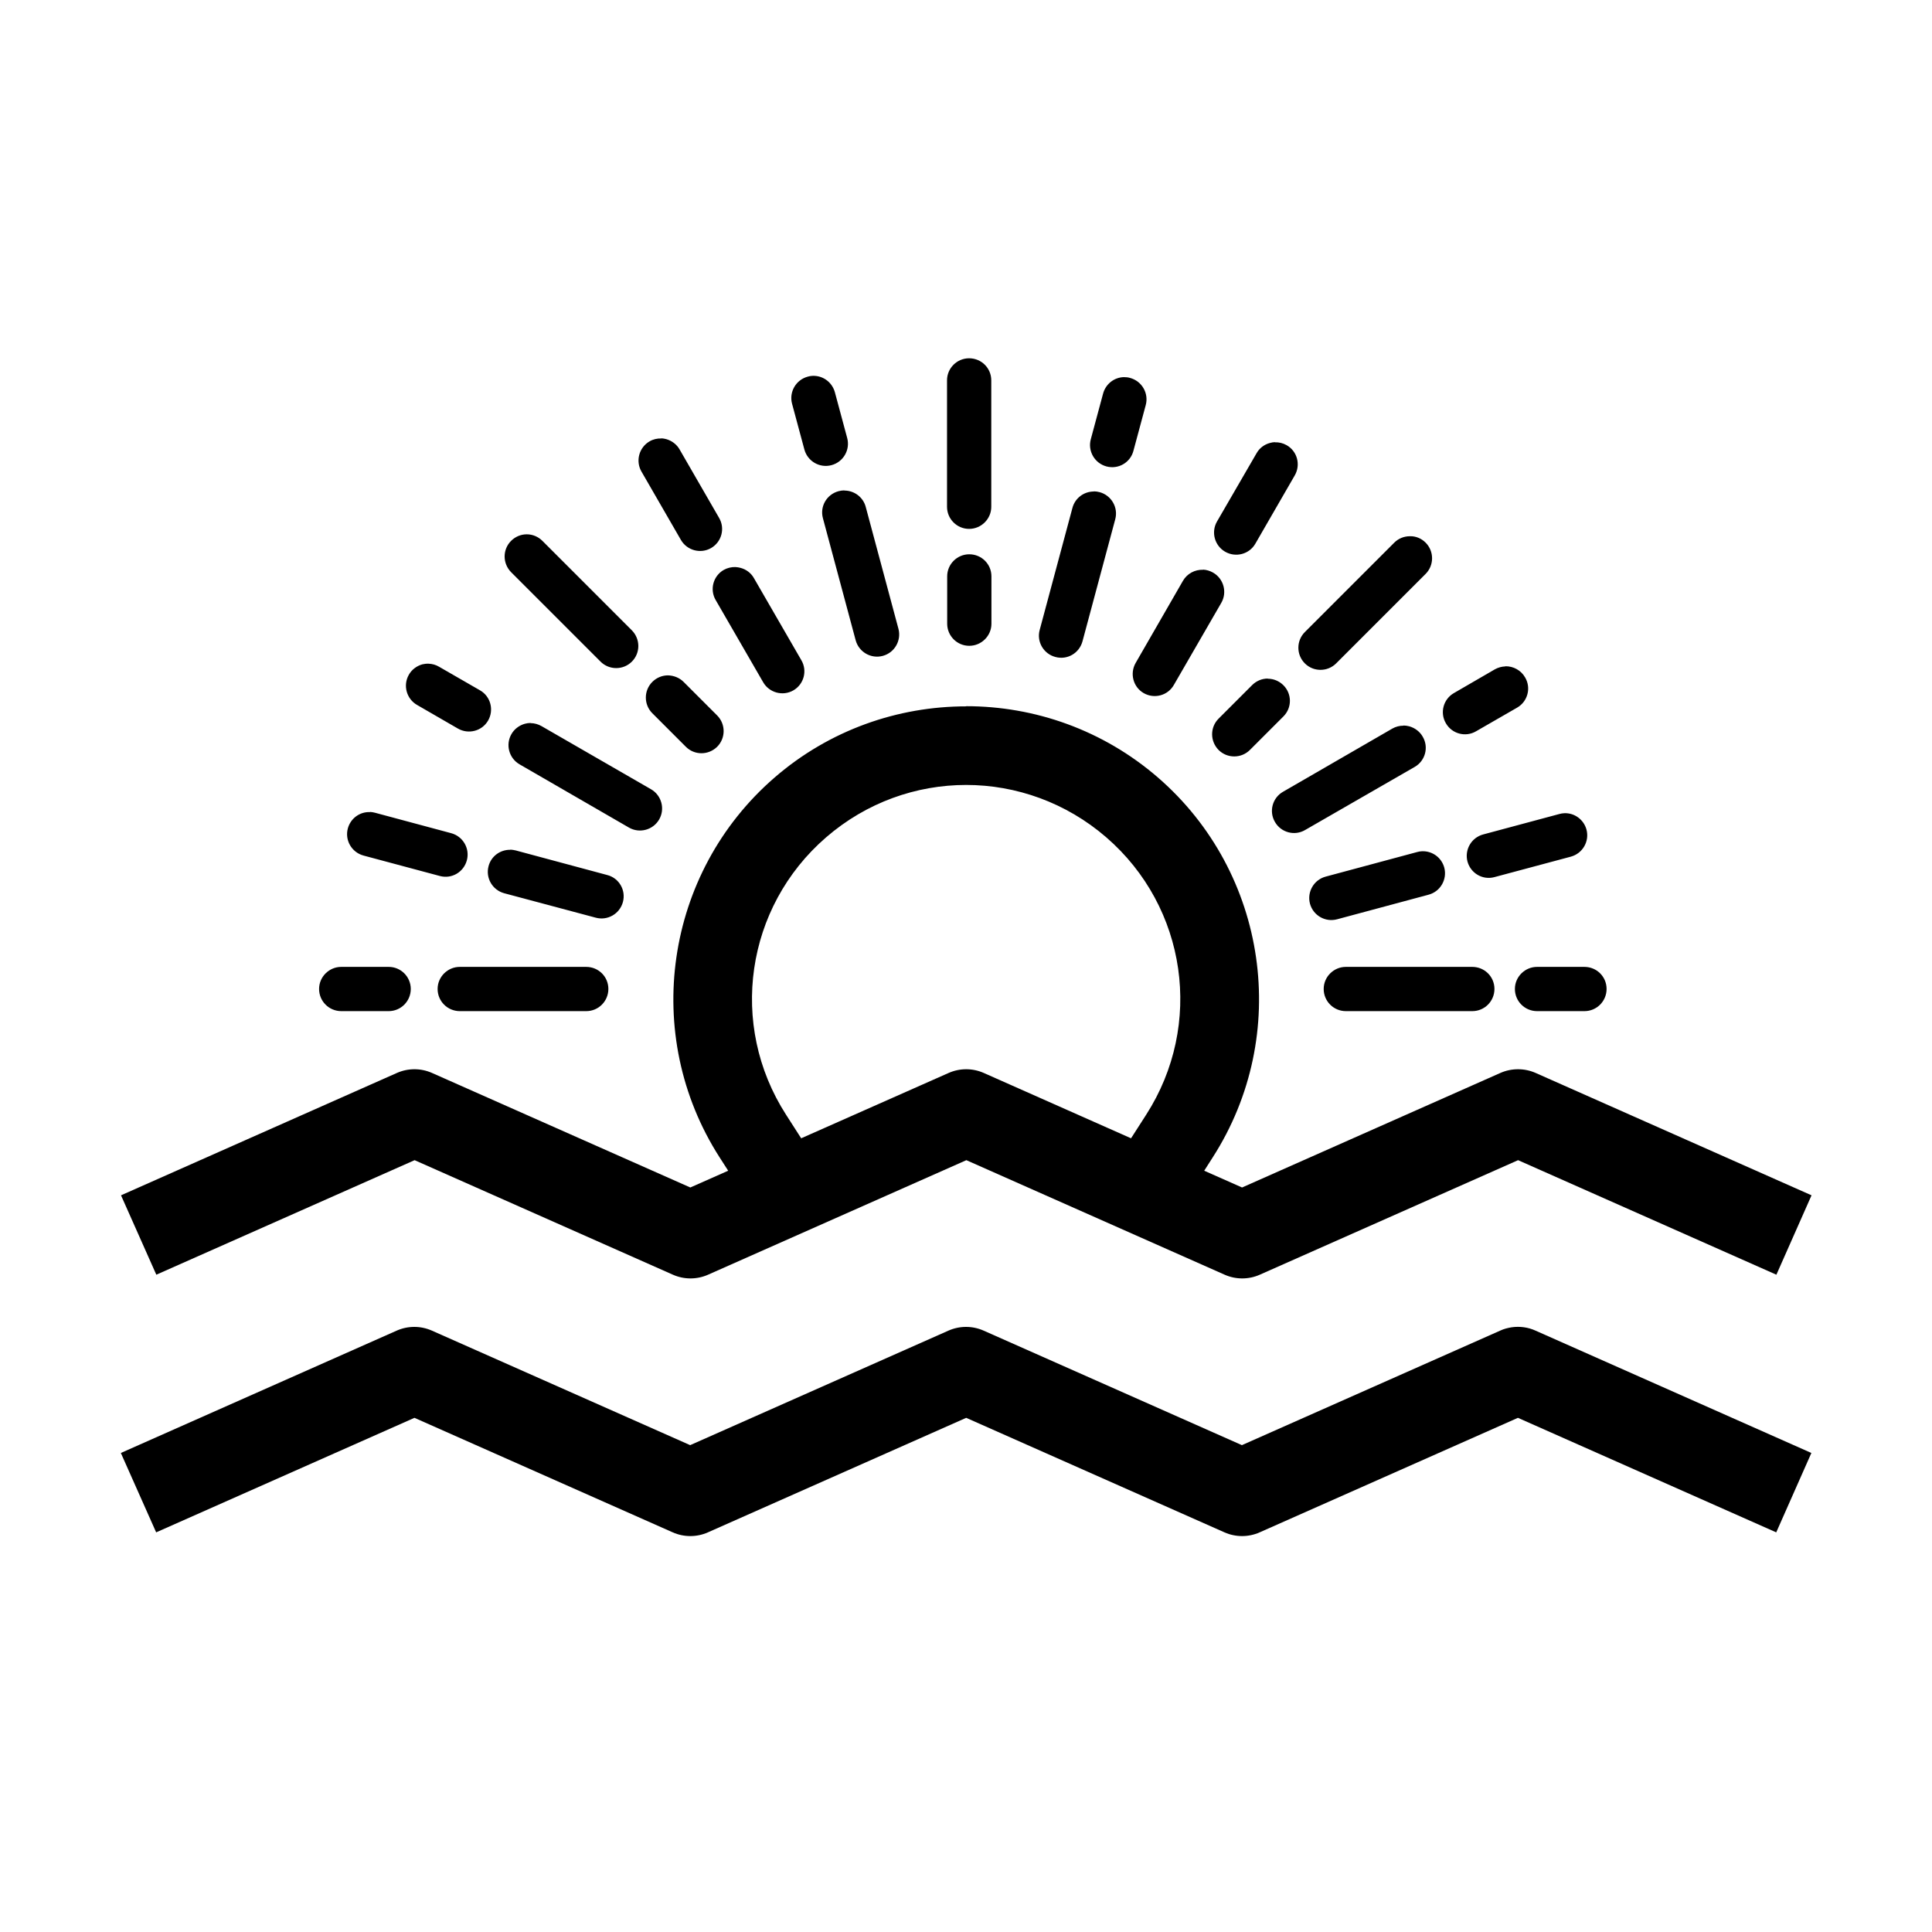
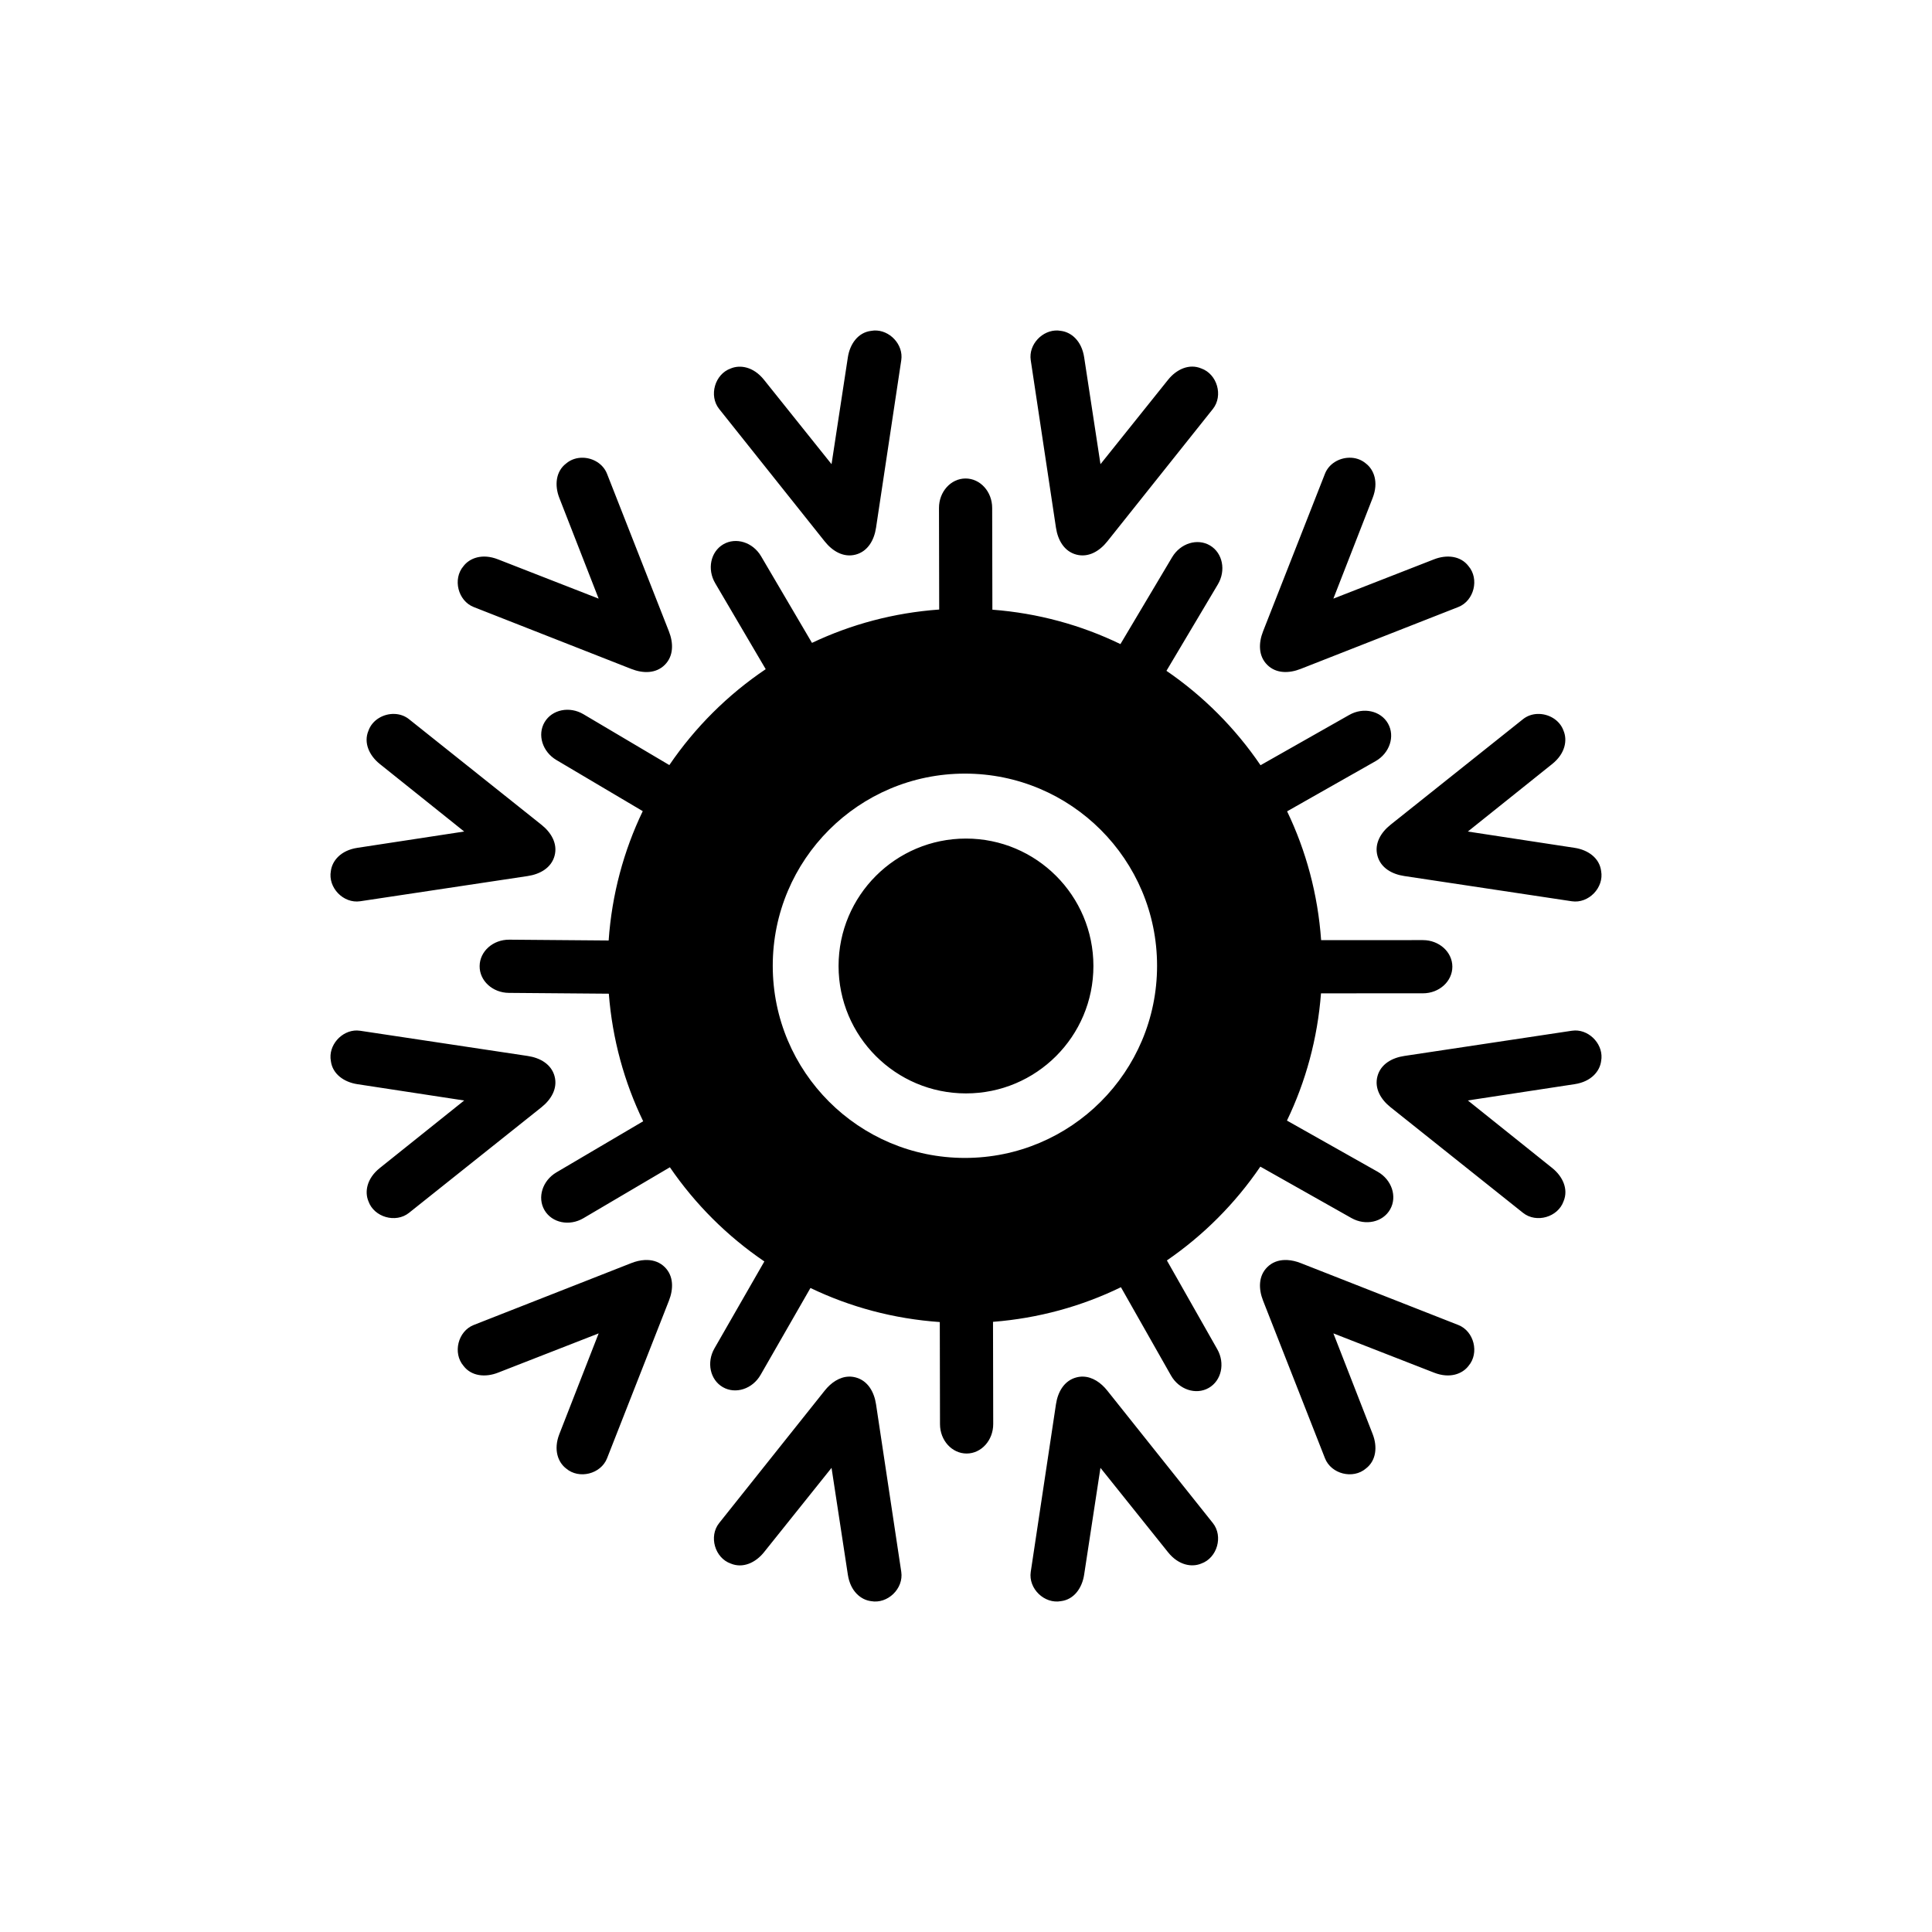
- <svg xmlns="http://www.w3.org/2000/svg" width="16" height="16" viewBox="0 0 16 16" version="1.1" id="svg75102">
-   <defs id="defs75099" />
-   <g id="layer1" transform="matrix(1.322892,0,0,1.322892,-197.4832,-114.1141)">
-     <path id="path1128" style="font-weight:bold;font-size:10.121px;line-height:1.25;font-family:Rubik;-inkscape-font-specification:'Rubik Bold';letter-spacing:0.776px;fill:#000000;stroke:none" d="m 155.348,88.504 c -0.076,1.71e-4 -0.138,0.062 -0.138,0.138 v 0.792 c 1.7e-4,0.076 0.062,0.138 0.138,0.138 0.076,1.94e-4 0.139,-0.062 0.139,-0.138 v -0.792 c -1.7e-4,-0.077 -0.062,-0.138 -0.139,-0.138 z m -0.969,0.11 c -0.014,-4.17e-4 -0.027,0.001 -0.041,0.005 -0.074,0.02 -0.118,0.096 -0.098,0.17 l 0.077,0.286 c 0.02,0.074 0.096,0.118 0.17,0.098 0.074,-0.02 0.118,-0.096 0.098,-0.17 l -0.077,-0.286 c -0.016,-0.059 -0.068,-0.101 -0.129,-0.103 z m 1.937,0.008 c -0.061,0.002 -0.113,0.044 -0.129,0.103 l -0.077,0.286 c -0.02,0.074 0.024,0.15 0.098,0.17 0.074,0.02 0.15,-0.024 0.169,-0.098 l 0.077,-0.286 c 0.02,-0.074 -0.024,-0.15 -0.098,-0.17 -0.013,-0.004 -0.027,-0.005 -0.04,-0.005 z m -2.894,0.384 c -0.026,-0.001 -0.052,0.005 -0.074,0.018 -0.066,0.038 -0.089,0.123 -0.051,0.189 l 0.247,0.428 c 0.038,0.066 0.123,0.089 0.189,0.051 0.066,-0.038 0.089,-0.123 0.05,-0.189 l -0.247,-0.428 c -0.018,-0.032 -0.049,-0.055 -0.084,-0.065 -0.01,-0.003 -0.02,-0.004 -0.031,-0.005 z m 3.841,0.023 c -0.01,4.41e-4 -0.021,0.002 -0.031,0.005 -0.035,0.009 -0.066,0.032 -0.084,0.064 l -0.248,0.428 c -0.038,0.066 -0.015,0.151 0.051,0.189 0.066,0.038 0.151,0.016 0.189,-0.05 l 0.247,-0.428 c 0.038,-0.066 0.016,-0.151 -0.051,-0.189 -0.023,-0.013 -0.048,-0.019 -0.074,-0.018 z m -2.696,0.302 c -0.012,2.8e-5 -0.024,0.002 -0.036,0.005 -0.074,0.02 -0.118,0.095 -0.098,0.169 l 0.205,0.764 c 0.02,0.074 0.096,0.118 0.17,0.098 0.074,-0.02 0.117,-0.096 0.098,-0.169 l -0.205,-0.764 c -0.016,-0.06 -0.071,-0.102 -0.134,-0.102 z m 1.562,0.007 c -0.063,-2e-6 -0.118,0.042 -0.134,0.103 l -0.205,0.764 c -0.02,0.074 0.025,0.15 0.099,0.169 0.074,0.02 0.149,-0.024 0.169,-0.098 l 0.205,-0.764 c 0.02,-0.074 -0.024,-0.15 -0.098,-0.17 -0.012,-0.003 -0.024,-0.005 -0.036,-0.005 z m -3.55,0.268 c -0.037,1.3e-5 -0.072,0.015 -0.098,0.041 -0.054,0.054 -0.054,0.141 0,0.196 l 0.56,0.56 c 0.054,0.054 0.142,0.054 0.196,0 0.054,-0.054 0.054,-0.141 0,-0.196 l -0.56,-0.56 c -0.026,-0.026 -0.061,-0.041 -0.098,-0.041 z m 5.529,0.012 c -0.037,-3.1e-5 -0.072,0.014 -0.098,0.04 l -0.56,0.56 c -0.054,0.054 -0.054,0.142 0,0.196 0.054,0.054 0.142,0.054 0.196,0 l 0.56,-0.56 c 0.054,-0.054 0.054,-0.142 0,-0.196 -0.026,-0.026 -0.061,-0.041 -0.098,-0.04 z m -2.759,0.113 c -0.076,1.68e-4 -0.138,0.062 -0.138,0.138 v 0.297 c 1.7e-4,0.076 0.062,0.138 0.138,0.138 0.076,1.94e-4 0.139,-0.062 0.139,-0.138 v -0.297 c -1.7e-4,-0.077 -0.062,-0.138 -0.139,-0.138 z m -1.462,0.08 c -0.026,-0.001 -0.052,0.005 -0.075,0.018 -0.066,0.038 -0.089,0.123 -0.05,0.189 l 0.297,0.514 c 0.038,0.066 0.123,0.089 0.189,0.051 0.066,-0.038 0.089,-0.123 0.05,-0.189 l -0.297,-0.514 c -0.018,-0.032 -0.049,-0.055 -0.084,-0.064 -0.01,-0.003 -0.02,-0.004 -0.031,-0.005 z m 2.926,0.017 c -0.051,-0.002 -0.1,0.024 -0.126,0.069 l -0.296,0.514 c -0.038,0.066 -0.016,0.151 0.05,0.189 0.066,0.038 0.151,0.016 0.189,-0.051 l 0.297,-0.514 c 0.038,-0.066 0.015,-0.151 -0.051,-0.189 -0.019,-0.011 -0.041,-0.018 -0.064,-0.019 z m -4.848,0.588 c -0.014,-5.06e-4 -0.027,10e-4 -0.04,0.004 -0.035,0.01 -0.066,0.033 -0.084,0.065 -0.038,0.066 -0.015,0.151 0.051,0.189 l 0.256,0.148 c 0.066,0.038 0.151,0.016 0.189,-0.05 0.038,-0.066 0.016,-0.151 -0.05,-0.189 l -0.257,-0.148 c -0.02,-0.012 -0.042,-0.018 -0.065,-0.019 z m 6.74,0.017 c -0.023,7.09e-4 -0.045,0.007 -0.065,0.018 l -0.257,0.149 c -0.066,0.038 -0.089,0.123 -0.05,0.189 0.038,0.066 0.123,0.089 0.189,0.05 l 0.257,-0.148 c 0.066,-0.038 0.089,-0.123 0.05,-0.189 -0.025,-0.044 -0.073,-0.071 -0.124,-0.07 z m -5.242,0.056 c -0.037,5.7e-5 -0.072,0.015 -0.098,0.041 -0.054,0.054 -0.054,0.142 0,0.196 l 0.21,0.21 c 0.054,0.054 0.141,0.054 0.196,0 0.054,-0.054 0.054,-0.142 0,-0.196 l -0.21,-0.21 c -0.026,-0.026 -0.061,-0.04 -0.098,-0.041 z m 3.755,0.02 c -0.037,1.4e-5 -0.072,0.015 -0.098,0.041 l -0.21,0.21 c -0.054,0.054 -0.054,0.141 0,0.196 0.054,0.054 0.142,0.054 0.196,0 l 0.21,-0.21 c 0.054,-0.054 0.054,-0.141 0,-0.195 -0.026,-0.026 -0.061,-0.041 -0.098,-0.041 z m -1.887,0.174 c -0.429,-1.26e-4 -0.857,0.148 -1.201,0.446 -0.688,0.596 -0.835,1.611 -0.344,2.377 l 0.054,0.084 -0.237,0.105 -1.617,-0.717 c -0.07,-0.031 -0.15,-0.031 -0.22,0 l -1.727,0.766 0.221,0.497 1.617,-0.717 1.617,0.717 c 0.07,0.031 0.15,0.031 0.22,0 l 1.617,-0.717 1.617,0.717 c 0.07,0.031 0.15,0.031 0.22,0 l 1.617,-0.717 1.617,0.717 0.22,-0.497 -1.727,-0.766 c -0.07,-0.031 -0.151,-0.031 -0.221,0 l -1.617,0.717 -0.237,-0.105 0.053,-0.083 c 0.492,-0.766 0.346,-1.782 -0.342,-2.378 -0.344,-0.298 -0.772,-0.447 -1.201,-0.447 z m -2.728,0.104 c -0.012,-4e-5 -0.024,0.002 -0.036,0.005 -0.035,0.01 -0.066,0.033 -0.084,0.065 -0.038,0.066 -0.015,0.151 0.051,0.189 l 0.685,0.396 c 0.066,0.038 0.151,0.015 0.189,-0.051 0.038,-0.066 0.015,-0.151 -0.051,-0.189 l -0.685,-0.395 c -0.021,-0.012 -0.045,-0.019 -0.069,-0.019 z m 5.464,0.017 c -0.024,-4.9e-5 -0.048,0.006 -0.069,0.018 l -0.685,0.396 c -0.066,0.038 -0.089,0.123 -0.05,0.189 0.038,0.066 0.123,0.089 0.189,0.05 l 0.686,-0.395 c 0.066,-0.038 0.089,-0.123 0.05,-0.189 -0.018,-0.032 -0.049,-0.055 -0.084,-0.065 -0.012,-0.003 -0.024,-0.005 -0.036,-0.005 z m -2.737,0.371 c 0.312,1.19e-4 0.625,0.11 0.877,0.328 0.505,0.437 0.611,1.174 0.25,1.736 l -0.095,0.148 -0.922,-0.409 c -0.07,-0.031 -0.15,-0.031 -0.22,0 l -0.923,0.409 -0.095,-0.148 c -0.361,-0.562 -0.254,-1.299 0.251,-1.736 0.253,-0.219 0.565,-0.328 0.877,-0.328 z m -3.732,0.17 c -0.065,-0.003 -0.122,0.04 -0.139,0.102 -0.02,0.074 0.024,0.15 0.098,0.17 l 0.478,0.128 c 0.074,0.02 0.149,-0.024 0.169,-0.098 0.02,-0.074 -0.024,-0.15 -0.098,-0.17 l -0.477,-0.128 c -0.01,-0.003 -0.02,-0.004 -0.031,-0.005 z m 7.476,0.007 c -0.01,4.3e-4 -0.021,0.002 -0.031,0.005 l -0.477,0.128 c -0.074,0.02 -0.117,0.096 -0.098,0.169 0.02,0.074 0.095,0.118 0.169,0.098 l 0.478,-0.128 c 0.074,-0.02 0.118,-0.096 0.098,-0.17 -0.017,-0.062 -0.075,-0.105 -0.139,-0.102 z m -6.598,0.229 c -0.064,-0.001 -0.12,0.041 -0.136,0.102 -0.02,0.074 0.024,0.15 0.098,0.17 l 0.573,0.153 c 0.074,0.02 0.15,-0.024 0.17,-0.098 0.02,-0.074 -0.024,-0.15 -0.098,-0.169 l -0.573,-0.154 c -0.011,-0.003 -0.022,-0.004 -0.033,-0.005 z m 5.708,0.009 c -0.01,3.88e-4 -0.021,0.002 -0.031,0.005 l -0.573,0.154 c -0.074,0.02 -0.117,0.096 -0.098,0.169 0.02,0.074 0.096,0.118 0.17,0.098 l 0.573,-0.154 c 0.074,-0.02 0.117,-0.096 0.098,-0.169 -0.017,-0.063 -0.074,-0.105 -0.139,-0.103 z m -6.766,0.724 c -0.076,-1.93e-4 -0.139,0.062 -0.139,0.138 -1.9e-4,0.077 0.062,0.139 0.139,0.139 h 0.297 c 0.076,-1.68e-4 0.138,-0.062 0.138,-0.139 -1.7e-4,-0.076 -0.062,-0.138 -0.138,-0.138 z m 0.742,0 c -0.076,-1.93e-4 -0.139,0.062 -0.139,0.138 -1.9e-4,0.077 0.062,0.139 0.139,0.139 h 0.791 c 0.077,1.94e-4 0.139,-0.062 0.139,-0.139 -1.7e-4,-0.077 -0.062,-0.138 -0.139,-0.138 z m 5.547,0 c -0.076,-1.93e-4 -0.139,0.062 -0.139,0.138 -1.7e-4,0.077 0.062,0.139 0.139,0.139 h 0.791 c 0.077,1.94e-4 0.139,-0.062 0.139,-0.139 -1.7e-4,-0.077 -0.062,-0.138 -0.139,-0.138 z m 1.197,0 c -0.076,-1.93e-4 -0.139,0.062 -0.139,0.138 -1.7e-4,0.077 0.062,0.139 0.139,0.139 h 0.296 c 0.077,1.94e-4 0.139,-0.062 0.139,-0.139 -1.7e-4,-0.077 -0.062,-0.138 -0.139,-0.138 z m -0.158,2.256 c -0.025,0.004 -0.05,0.01 -0.073,0.021 l -1.617,0.717 -1.617,-0.717 c -0.07,-0.031 -0.15,-0.031 -0.22,0 l -1.617,0.717 -1.617,-0.717 c -0.07,-0.031 -0.15,-0.031 -0.22,0 l -1.727,0.766 0.221,0.497 1.617,-0.717 1.617,0.717 c 0.07,0.031 0.15,0.031 0.22,0 l 1.617,-0.717 1.617,0.717 c 0.07,0.031 0.15,0.031 0.22,0 l 1.617,-0.717 1.617,0.717 0.22,-0.497 -1.727,-0.766 c -0.046,-0.021 -0.098,-0.028 -0.148,-0.021 z" />
+ <svg xmlns="http://www.w3.org/2000/svg" width="152" height="152" viewBox="0 0 152 152" version="1.1" id="svg1">
+   <defs id="defs1" />
+   <g id="layer1" transform="translate(-138.1798,-24.61499)">
+     <path id="path221" style="fill:#000000;fill-opacity:1;fill-rule:nonzero;stroke:none;stroke-width:0.537" d="m 206.947,50.618 c -0.081,0.004 -0.162,0.015 -0.244,0.03 -1.021,0.129 -1.658,1.032 -1.818,2.078 -0.429,2.805 -0.855,5.603 -1.284,8.408 -1.774,-2.215 -3.541,-4.425 -5.315,-6.64 -0.832,-1.039 -1.883,-1.197 -2.614,-0.89 -1.251,0.44 -1.745,2.141 -0.912,3.187 l 8.303,10.419 c 0.613,0.772 1.488,1.292 2.443,1.036 0.954,-0.256 1.453,-1.145 1.597,-2.119 l 1.984,-13.175 c 0.186,-1.24 -0.926,-2.396 -2.14,-2.334 z m 14.466,0 c -1.214,-0.062 -2.327,1.094 -2.14,2.334 l 1.984,13.175 c 0.145,0.974 0.643,1.863 1.597,2.119 0.955,0.256 1.83,-0.265 2.443,-1.036 l 8.305,-10.419 c 0.834,-1.046 0.338,-2.749 -0.913,-3.189 -0.949,-0.398 -1.951,0.066 -2.612,0.892 -1.774,2.215 -3.543,4.426 -5.317,6.64 -0.429,-2.805 -0.855,-5.603 -1.284,-8.408 -0.201,-1.316 -1.031,-1.978 -1.818,-2.078 -0.082,-0.015 -0.163,-0.026 -0.244,-0.03 z m -37.362,10.009 c -0.476,-0.013 -0.954,0.13 -1.332,0.454 -0.819,0.622 -0.919,1.723 -0.534,2.708 1.031,2.643 2.062,5.28 3.093,7.924 -2.643,-1.031 -5.281,-2.062 -7.924,-3.093 -1.24,-0.484 -2.23,-0.095 -2.71,0.536 -0.864,1.007 -0.44,2.729 0.805,3.218 l 12.4,4.87 c 0.916,0.362 1.937,0.375 2.635,-0.324 0.699,-0.699 0.684,-1.717 0.322,-2.634 l -4.87,-12.4 c -0.306,-0.778 -1.092,-1.236 -1.886,-1.259 z m 60.257,0 c -0.793,0.022 -1.58,0.479 -1.886,1.257 l -4.87,12.4 c -0.362,0.916 -0.375,1.937 0.324,2.635 0.699,0.699 1.717,0.684 2.634,0.322 l 12.4,-4.868 c 1.245,-0.489 1.669,-2.21 0.805,-3.218 -0.622,-0.819 -1.724,-0.921 -2.71,-0.536 -2.644,1.031 -5.279,2.062 -7.922,3.093 1.031,-2.643 2.06,-5.28 3.091,-7.924 0.484,-1.24 0.097,-2.229 -0.534,-2.708 -0.378,-0.324 -0.856,-0.468 -1.332,-0.454 z m -30.163,1.633 c -1.156,0.002 -2.092,1.039 -2.09,2.318 l 0.016,7.992 c -3.56,0.254 -6.939,1.166 -10.009,2.623 l -4.005,-6.816 c -0.648,-1.103 -1.98,-1.521 -2.977,-0.935 -0.996,0.586 -1.28,1.955 -0.632,3.057 l 3.974,6.763 c -2.983,2.008 -5.559,4.573 -7.582,7.545 l -6.754,-3.999 c -1.1,-0.652 -2.47,-0.373 -3.059,0.621 -0.589,0.995 -0.173,2.329 0.928,2.981 l 6.793,4.022 c -1.498,3.116 -2.43,6.552 -2.683,10.176 l -7.817,-0.064 c -1.279,-0.011 -2.324,0.919 -2.333,2.074 -0.015,1.156 1.018,2.102 2.297,2.112 l 7.867,0.064 c 0.277,3.573 1.215,6.962 2.703,10.036 l -6.827,4.022 c -1.102,0.649 -1.52,1.983 -0.933,2.979 0.587,0.996 1.955,1.276 3.057,0.627 l 6.804,-4.008 c 1.992,2.91 4.515,5.426 7.432,7.409 l -3.926,6.841 c -0.637,1.109 -0.34,2.475 0.662,3.05 1.003,0.576 2.332,0.142 2.968,-0.967 l 3.923,-6.836 c 3.116,1.497 6.552,2.428 10.176,2.68 l 0.016,8.033 c 0,1.279 0.942,2.313 2.098,2.311 1.156,-0.002 2.091,-1.041 2.089,-2.32 l -0.016,-8.041 c 3.585,-0.279 6.983,-1.224 10.064,-2.723 l 3.939,6.945 c 0.631,1.112 1.958,1.551 2.963,0.981 1.005,-0.57 1.309,-1.934 0.678,-3.047 l -3.964,-6.987 c 2.885,-1.981 5.382,-4.486 7.352,-7.379 l 7.169,4.046 c 1.114,0.628 2.477,0.321 3.045,-0.686 0.568,-1.007 0.126,-2.333 -0.988,-2.961 l -7.132,-4.022 c 1.477,-3.068 2.406,-6.448 2.678,-10.011 l 8.02,-0.002 c 1.279,-5.4e-4 2.315,-0.938 2.315,-2.094 -4.6e-4,-1.156 -1.038,-2.093 -2.317,-2.092 l -8.008,0.002 c -0.256,-3.608 -1.186,-7.03 -2.676,-10.134 l 6.955,-3.944 c 1.113,-0.63 1.552,-1.958 0.983,-2.963 -0.57,-1.006 -1.934,-1.309 -3.047,-0.678 l -6.982,3.958 c -1.981,-2.915 -4.495,-5.436 -7.402,-7.427 l 4.044,-6.799 c 0.654,-1.099 0.38,-2.47 -0.613,-3.061 -0.994,-0.591 -2.33,-0.178 -2.984,0.921 l -4.067,6.836 c -3.085,-1.495 -6.487,-2.434 -10.075,-2.707 l -0.016,-8.009 c -0.002,-1.279 -0.94,-2.315 -2.096,-2.313 z M 169.241,80.785 c -0.872,-0.041 -1.772,0.461 -2.074,1.321 -0.398,0.949 0.066,1.953 0.892,2.614 2.215,1.774 4.425,3.541 6.64,5.315 -2.805,0.429 -5.604,0.855 -8.408,1.284 -1.316,0.201 -1.98,1.031 -2.08,1.818 -0.244,1.304 0.983,2.583 2.306,2.384 l 13.173,-1.982 c 0.974,-0.145 1.865,-0.643 2.121,-1.597 0.256,-0.955 -0.267,-1.831 -1.038,-2.443 L 170.356,81.195 c -0.327,-0.261 -0.718,-0.391 -1.115,-0.41 z m 89.877,0 c -0.397,0.019 -0.788,0.149 -1.115,0.41 l -10.417,8.303 c -0.772,0.613 -1.292,1.488 -1.036,2.443 0.256,0.955 1.144,1.453 2.119,1.597 l 13.173,1.984 c 1.323,0.199 2.55,-1.08 2.306,-2.384 -0.129,-1.021 -1.032,-1.658 -2.078,-1.818 -2.805,-0.429 -5.604,-0.855 -8.408,-1.284 2.214,-1.774 4.425,-3.541 6.64,-5.315 1.039,-0.832 1.197,-1.883 0.89,-2.614 -0.303,-0.86 -1.202,-1.362 -2.074,-1.321 z m -45.024,4.694 c 8.35,0 15.118,6.768 15.118,15.118 0,8.349 -6.768,15.118 -15.118,15.118 -8.349,0 -15.118,-6.768 -15.118,-15.118 0,-8.349 6.768,-15.118 15.118,-15.118 z m 0.085,5.11 c -5.537,0 -10.025,4.488 -10.025,10.025 0,5.537 4.488,10.025 10.025,10.025 5.537,0 10.025,-4.488 10.025,-10.025 0,-5.537 -4.488,-10.025 -10.025,-10.025 z M 166.271,105.688 c -1.224,-0.019 -2.289,1.183 -2.06,2.406 0.129,1.021 1.034,1.658 2.08,1.818 2.805,0.429 5.603,0.855 8.408,1.284 -2.215,1.774 -4.425,3.541 -6.64,5.315 -1.039,0.832 -1.199,1.883 -0.892,2.614 0.44,1.252 2.143,1.745 3.189,0.912 l 10.417,-8.303 c 0.772,-0.613 1.294,-1.49 1.038,-2.445 -0.256,-0.955 -1.146,-1.453 -2.121,-1.597 l -13.173,-1.982 c -0.083,-0.012 -0.164,-0.02 -0.246,-0.021 z m 95.819,0 c -0.082,9.1e-4 -0.165,0.009 -0.247,0.021 l -13.173,1.982 c -0.975,0.145 -1.863,0.643 -2.119,1.597 -0.256,0.955 0.265,1.831 1.036,2.443 l 10.417,8.305 c 1.046,0.834 2.749,0.34 3.189,-0.912 0.398,-0.949 -0.065,-1.953 -0.89,-2.614 -2.215,-1.774 -4.426,-3.543 -6.64,-5.317 2.805,-0.429 5.603,-0.853 8.408,-1.282 1.316,-0.201 1.978,-1.031 2.078,-1.818 0.229,-1.223 -0.835,-2.424 -2.058,-2.406 z m -72.971,18.058 c -0.072,-0.002 -0.144,-0.002 -0.217,0.002 -0.35,0.018 -0.709,0.105 -1.052,0.24 l -12.4,4.87 c -1.245,0.489 -1.667,2.21 -0.803,3.218 0.622,0.819 1.723,0.921 2.708,0.536 2.643,-1.031 5.281,-2.062 7.924,-3.093 -1.031,2.643 -2.062,5.28 -3.093,7.924 -0.484,1.24 -0.095,2.229 0.536,2.708 1.007,0.864 2.729,0.44 3.218,-0.805 l 4.868,-12.399 c 0.362,-0.916 0.377,-1.937 -0.322,-2.635 -0.382,-0.382 -0.861,-0.551 -1.366,-0.566 z m 50.122,0 c -0.504,0.016 -0.982,0.184 -1.364,0.566 -0.699,0.699 -0.686,1.717 -0.324,2.634 l 4.87,12.4 c 0.489,1.245 2.21,1.669 3.218,0.805 0.819,-0.622 0.919,-1.723 0.534,-2.708 -1.031,-2.643 -2.06,-5.28 -3.091,-7.924 2.644,1.031 5.28,2.06 7.924,3.091 1.24,0.484 2.229,0.097 2.708,-0.534 0.864,-1.007 0.44,-2.729 -0.805,-3.218 l -12.4,-4.87 c -0.344,-0.136 -0.702,-0.222 -1.052,-0.24 -0.073,-0.004 -0.145,-0.004 -0.217,-0.002 z m -34.262,9.174 c -0.746,0.014 -1.418,0.475 -1.916,1.102 l -8.303,10.419 c -0.834,1.046 -0.34,2.747 0.912,3.187 0.949,0.398 1.953,-0.064 2.614,-0.89 1.774,-2.215 3.541,-4.425 5.315,-6.64 0.429,2.805 0.855,5.603 1.284,8.408 0.201,1.316 1.032,1.978 1.818,2.078 1.304,0.244 2.583,-0.981 2.384,-2.304 l -1.984,-13.175 c -0.145,-0.974 -0.643,-1.863 -1.597,-2.119 -0.179,-0.048 -0.355,-0.069 -0.527,-0.066 z m 18.401,0 c -0.172,-0.004 -0.348,0.018 -0.527,0.066 -0.955,0.256 -1.453,1.144 -1.597,2.119 l -1.982,13.175 c -0.199,1.323 1.08,2.549 2.384,2.304 1.021,-0.129 1.657,-1.032 1.816,-2.078 0.429,-2.805 0.855,-5.603 1.284,-8.408 1.774,2.215 3.543,4.425 5.317,6.64 0.832,1.039 1.883,1.197 2.614,0.89 1.251,-0.44 1.745,-2.141 0.912,-3.187 l -8.305,-10.419 c -0.498,-0.627 -1.17,-1.088 -1.916,-1.102 z" />
  </g>
</svg>
